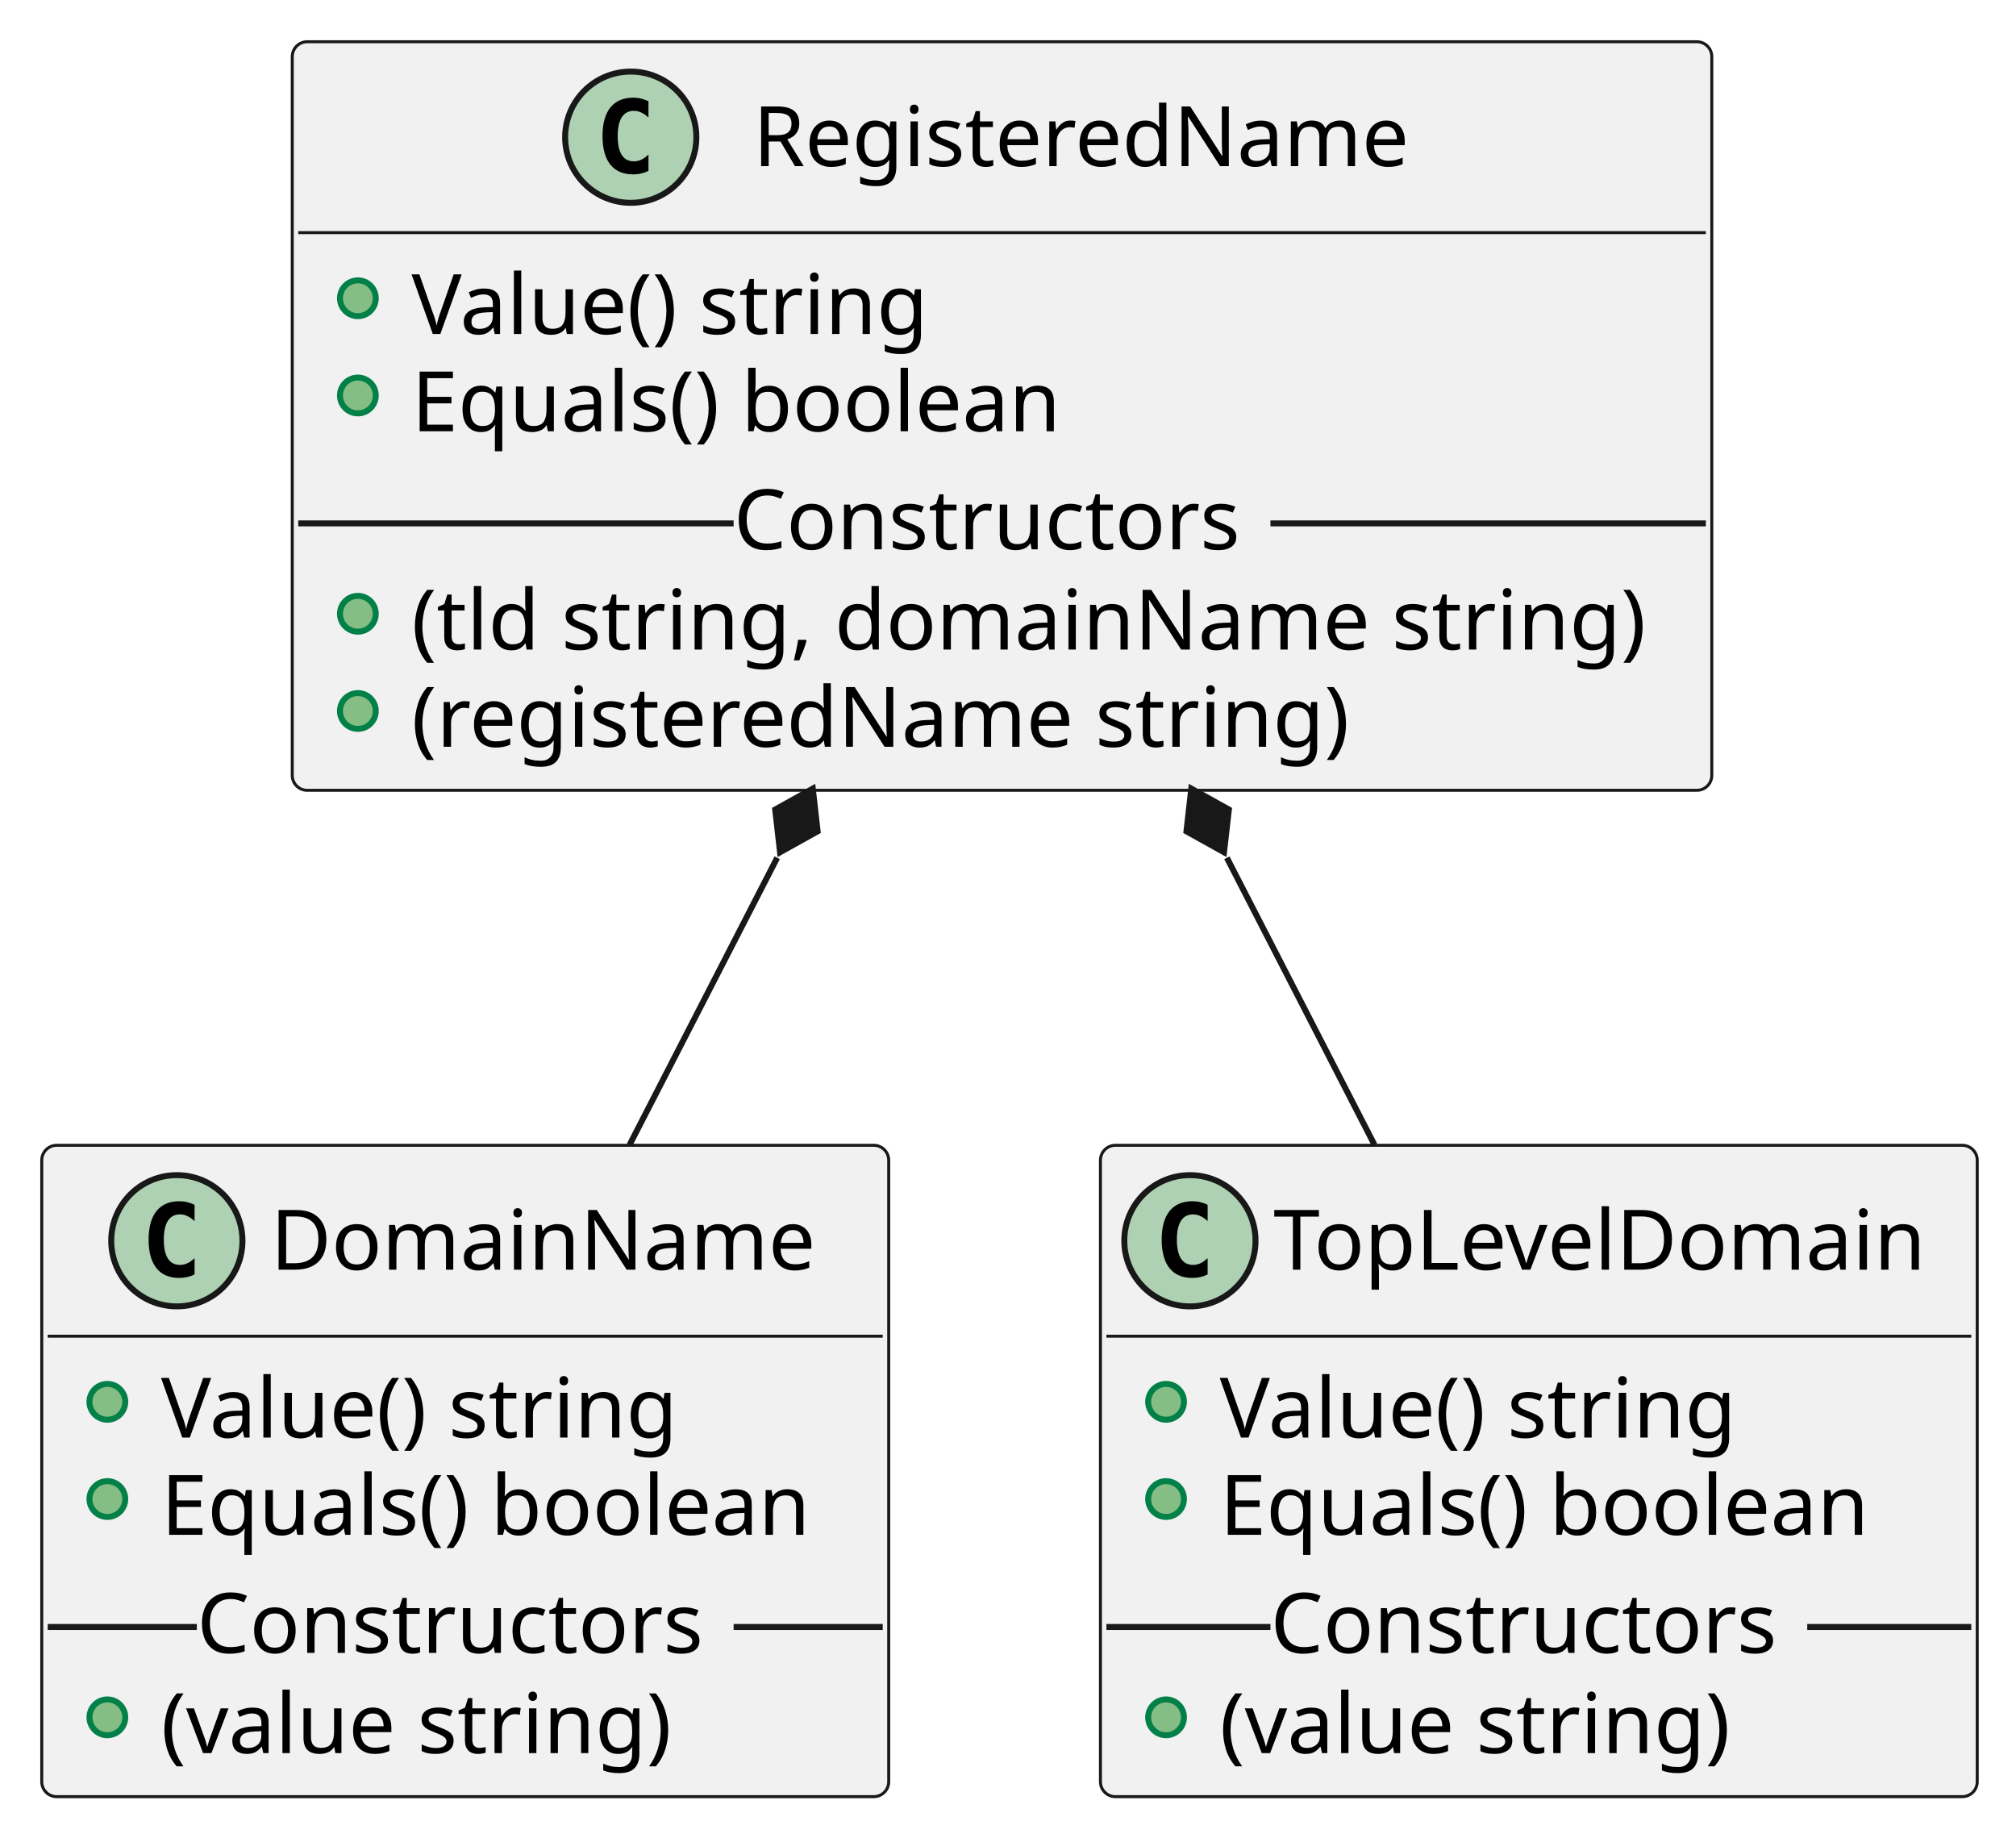
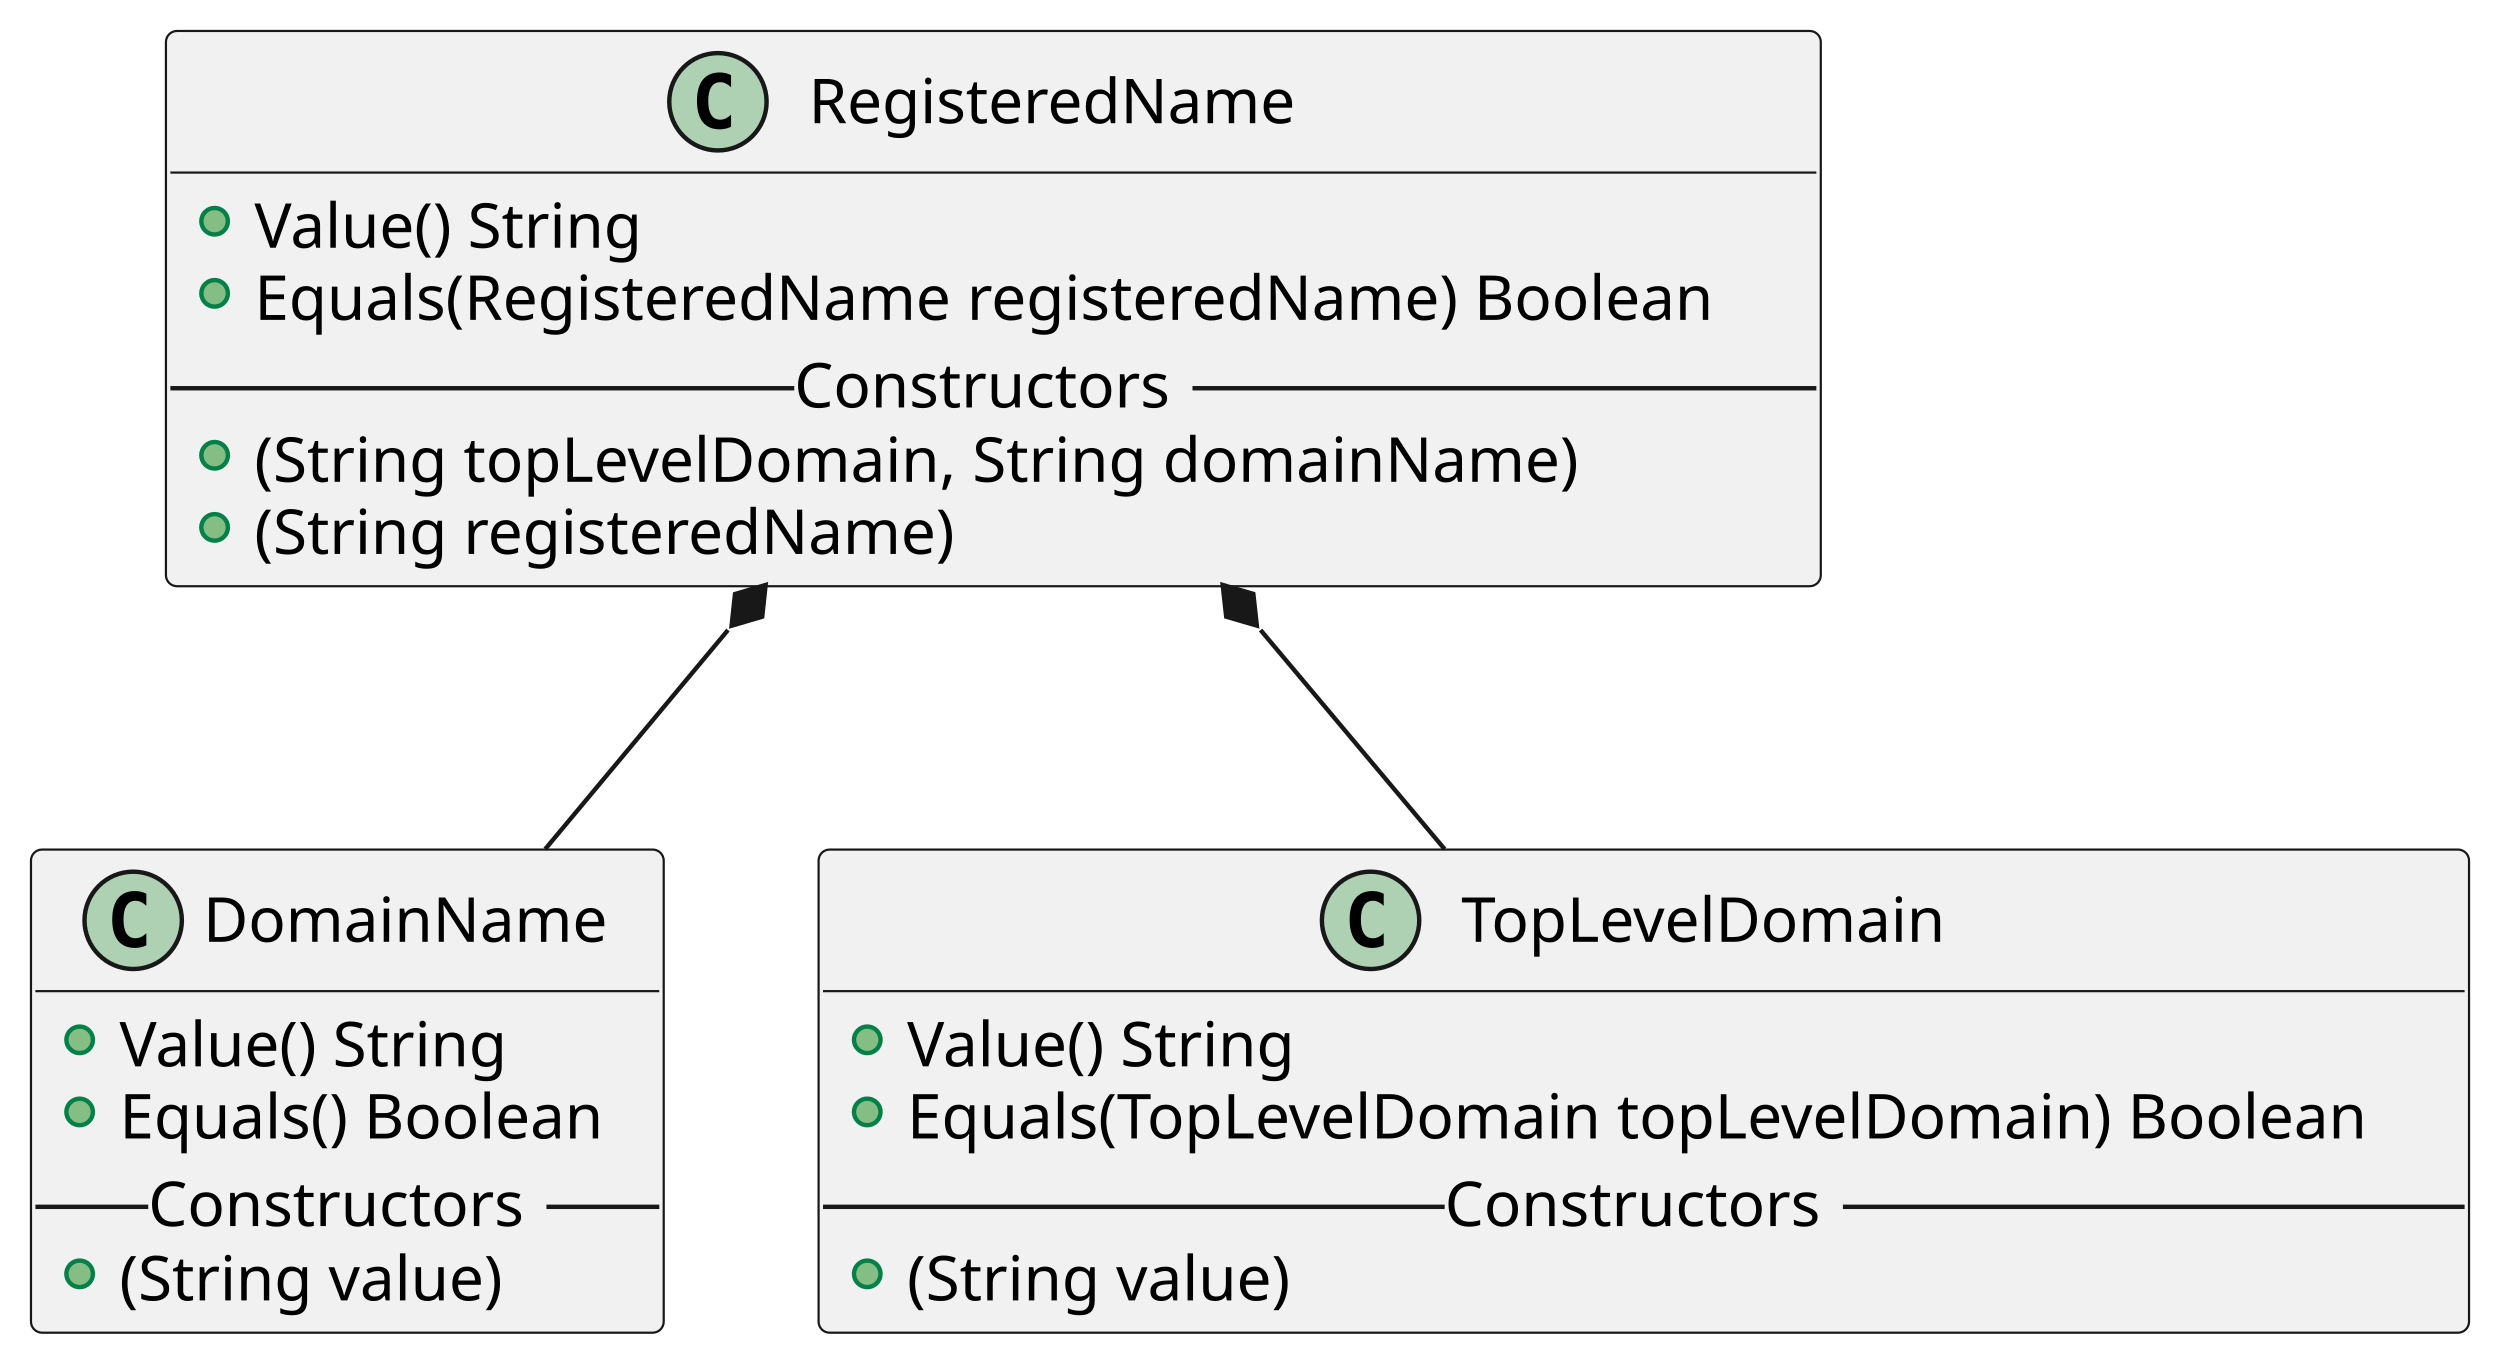
- <svg xmlns="http://www.w3.org/2000/svg" contentStyleType="text/css" height="308px" preserveAspectRatio="none" style="width:338px;height:308px;background:#FFFFFF;" version="1.1" viewBox="0 0 338 308" width="338px" zoomAndPan="magnify">
+ <svg xmlns="http://www.w3.org/2000/svg" contentStyleType="text/css" height="308px" preserveAspectRatio="none" style="width:565px;height:308px;background:#FFFFFF;" version="1.1" viewBox="0 0 565 308" width="565px" zoomAndPan="magnify">
  <defs />
  <g>
    <g id="elem_DomainName">
-       <rect codeLine="2" fill="#F1F1F1" height="109.188" id="DomainName" rx="2.5" ry="2.5" style="stroke:#181818;stroke-width:0.5;" width="142" x="7" y="192" />
-       <ellipse cx="29.65" cy="208" fill="#ADD1B2" rx="11" ry="11" style="stroke:#181818;stroke-width:1.0;" />
-       <path d="M32.619,213.641 Q32.041,213.938 31.4,214.078 Q30.759,214.234 30.056,214.234 Q27.556,214.234 26.228,212.594 Q24.916,210.938 24.916,207.812 Q24.916,204.688 26.228,203.031 Q27.556,201.375 30.056,201.375 Q30.759,201.375 31.4,201.531 Q32.056,201.688 32.619,201.984 L32.619,204.703 Q31.994,204.125 31.4,203.859 Q30.806,203.578 30.181,203.578 Q28.837,203.578 28.15,204.656 Q27.462,205.719 27.462,207.812 Q27.462,209.906 28.15,210.984 Q28.837,212.047 30.181,212.047 Q30.806,212.047 31.4,211.781 Q31.994,211.5 32.619,210.922 L32.619,213.641 Z " fill="#000000" />
-       <text fill="#000000" font-family="sans-serif" font-size="14" lengthAdjust="spacing" textLength="93" x="45.35" y="212.847">DomainName</text>
-       <line style="stroke:#181818;stroke-width:0.5;" x1="8" x2="148" y1="224" y2="224" />
+       <rect codeLine="2" fill="#F1F1F1" height="109.188" id="DomainName" rx="2.5" ry="2.5" style="stroke:#181818;stroke-width:0.5;" width="143" x="7" y="192" />
+       <ellipse cx="30.1" cy="208" fill="#ADD1B2" rx="11" ry="11" style="stroke:#181818;stroke-width:1.0;" />
+       <path d="M33.069,213.641 Q32.491,213.938 31.85,214.078 Q31.209,214.234 30.506,214.234 Q28.006,214.234 26.678,212.594 Q25.366,210.938 25.366,207.812 Q25.366,204.688 26.678,203.031 Q28.006,201.375 30.506,201.375 Q31.209,201.375 31.85,201.531 Q32.506,201.688 33.069,201.984 L33.069,204.703 Q32.444,204.125 31.85,203.859 Q31.256,203.578 30.631,203.578 Q29.288,203.578 28.6,204.656 Q27.913,205.719 27.913,207.812 Q27.913,209.906 28.6,210.984 Q29.288,212.047 30.631,212.047 Q31.256,212.047 31.85,211.781 Q32.444,211.5 33.069,210.922 L33.069,213.641 Z " fill="#000000" />
+       <text fill="#000000" font-family="sans-serif" font-size="14" lengthAdjust="spacing" textLength="93" x="45.9" y="212.847">DomainName</text>
+       <line style="stroke:#181818;stroke-width:0.5;" x1="8" x2="149" y1="224" y2="224" />
      <ellipse cx="18" cy="235" fill="#84BE84" rx="3" ry="3" style="stroke:#038048;stroke-width:1.0;" />
-       <text fill="#000000" font-family="sans-serif" font-size="14" lengthAdjust="spacing" textLength="91" x="27" y="240.995">Value() string</text>
+       <text fill="#000000" font-family="sans-serif" font-size="14" lengthAdjust="spacing" textLength="92" x="27" y="240.995">Value() String</text>
      <ellipse cx="18" cy="251.297" fill="#84BE84" rx="3" ry="3" style="stroke:#038048;stroke-width:1.0;" />
-       <text fill="#000000" font-family="sans-serif" font-size="14" lengthAdjust="spacing" textLength="116" x="27" y="257.292">Equals() boolean</text>
+       <text fill="#000000" font-family="sans-serif" font-size="14" lengthAdjust="spacing" textLength="117" x="27" y="257.292">Equals() Boolean</text>
      <ellipse cx="18" cy="287.891" fill="#84BE84" rx="3" ry="3" style="stroke:#038048;stroke-width:1.0;" />
-       <text fill="#000000" font-family="sans-serif" font-size="14" lengthAdjust="spacing" textLength="89" x="27" y="293.886">(value string)</text>
-       <line style="stroke:#181818;stroke-width:1.0;" x1="8" x2="33" y1="272.742" y2="272.742" />
-       <text fill="#000000" font-family="sans-serif" font-size="14" lengthAdjust="spacing" textLength="90" x="33" y="277.089">Constructors</text>
-       <line style="stroke:#181818;stroke-width:1.0;" x1="123" x2="148" y1="272.742" y2="272.742" />
+       <text fill="#000000" font-family="sans-serif" font-size="14" lengthAdjust="spacing" textLength="90" x="27" y="293.886">(String value)</text>
+       <line style="stroke:#181818;stroke-width:1.0;" x1="8" x2="33.5" y1="272.742" y2="272.742" />
+       <text fill="#000000" font-family="sans-serif" font-size="14" lengthAdjust="spacing" textLength="90" x="33.5" y="277.089">Constructors</text>
+       <line style="stroke:#181818;stroke-width:1.0;" x1="123.5" x2="149" y1="272.742" y2="272.742" />
    </g>
    <g id="elem_TopLevelDomain">
-       <rect codeLine="2" fill="#F1F1F1" height="109.188" id="TopLevelDomain" rx="2.5" ry="2.5" style="stroke:#181818;stroke-width:0.5;" width="147" x="184.5" y="192" />
-       <ellipse cx="199.5" cy="208" fill="#ADD1B2" rx="11" ry="11" style="stroke:#181818;stroke-width:1.0;" />
-       <path d="M202.469,213.641 Q201.891,213.938 201.25,214.078 Q200.609,214.234 199.906,214.234 Q197.406,214.234 196.078,212.594 Q194.766,210.938 194.766,207.812 Q194.766,204.688 196.078,203.031 Q197.406,201.375 199.906,201.375 Q200.609,201.375 201.25,201.531 Q201.906,201.688 202.469,201.984 L202.469,204.703 Q201.844,204.125 201.25,203.859 Q200.656,203.578 200.031,203.578 Q198.688,203.578 198,204.656 Q197.312,205.719 197.312,207.812 Q197.312,209.906 198,210.984 Q198.688,212.047 200.031,212.047 Q200.656,212.047 201.25,211.781 Q201.844,211.5 202.469,210.922 L202.469,213.641 Z " fill="#000000" />
-       <text fill="#000000" font-family="sans-serif" font-size="14" lengthAdjust="spacing" textLength="115" x="213.5" y="212.847">TopLevelDomain</text>
-       <line style="stroke:#181818;stroke-width:0.5;" x1="185.5" x2="330.5" y1="224" y2="224" />
-       <ellipse cx="195.5" cy="235" fill="#84BE84" rx="3" ry="3" style="stroke:#038048;stroke-width:1.0;" />
-       <text fill="#000000" font-family="sans-serif" font-size="14" lengthAdjust="spacing" textLength="91" x="204.5" y="240.995">Value() string</text>
-       <ellipse cx="195.5" cy="251.297" fill="#84BE84" rx="3" ry="3" style="stroke:#038048;stroke-width:1.0;" />
-       <text fill="#000000" font-family="sans-serif" font-size="14" lengthAdjust="spacing" textLength="116" x="204.5" y="257.292">Equals() boolean</text>
-       <ellipse cx="195.5" cy="287.891" fill="#84BE84" rx="3" ry="3" style="stroke:#038048;stroke-width:1.0;" />
-       <text fill="#000000" font-family="sans-serif" font-size="14" lengthAdjust="spacing" textLength="89" x="204.5" y="293.886">(value string)</text>
-       <line style="stroke:#181818;stroke-width:1.0;" x1="185.5" x2="213" y1="272.742" y2="272.742" />
-       <text fill="#000000" font-family="sans-serif" font-size="14" lengthAdjust="spacing" textLength="90" x="213" y="277.089">Constructors</text>
-       <line style="stroke:#181818;stroke-width:1.0;" x1="303" x2="330.5" y1="272.742" y2="272.742" />
+       <rect codeLine="2" fill="#F1F1F1" height="109.188" id="TopLevelDomain" rx="2.5" ry="2.5" style="stroke:#181818;stroke-width:0.5;" width="373" x="185" y="192" />
+       <ellipse cx="309.75" cy="208" fill="#ADD1B2" rx="11" ry="11" style="stroke:#181818;stroke-width:1.0;" />
+       <path d="M312.719,213.641 Q312.141,213.938 311.5,214.078 Q310.859,214.234 310.156,214.234 Q307.656,214.234 306.328,212.594 Q305.016,210.938 305.016,207.812 Q305.016,204.688 306.328,203.031 Q307.656,201.375 310.156,201.375 Q310.859,201.375 311.5,201.531 Q312.156,201.688 312.719,201.984 L312.719,204.703 Q312.094,204.125 311.5,203.859 Q310.906,203.578 310.281,203.578 Q308.938,203.578 308.25,204.656 Q307.562,205.719 307.562,207.812 Q307.562,209.906 308.25,210.984 Q308.938,212.047 310.281,212.047 Q310.906,212.047 311.5,211.781 Q312.094,211.5 312.719,210.922 L312.719,213.641 Z " fill="#000000" />
+       <text fill="#000000" font-family="sans-serif" font-size="14" lengthAdjust="spacing" textLength="115" x="330.25" y="212.847">TopLevelDomain</text>
+       <line style="stroke:#181818;stroke-width:0.5;" x1="186" x2="557" y1="224" y2="224" />
+       <ellipse cx="196" cy="235" fill="#84BE84" rx="3" ry="3" style="stroke:#038048;stroke-width:1.0;" />
+       <text fill="#000000" font-family="sans-serif" font-size="14" lengthAdjust="spacing" textLength="92" x="205" y="240.995">Value() String</text>
+       <ellipse cx="196" cy="251.297" fill="#84BE84" rx="3" ry="3" style="stroke:#038048;stroke-width:1.0;" />
+       <text fill="#000000" font-family="sans-serif" font-size="14" lengthAdjust="spacing" textLength="347" x="205" y="257.292">Equals(TopLevelDomain topLevelDomain) Boolean</text>
+       <ellipse cx="196" cy="287.891" fill="#84BE84" rx="3" ry="3" style="stroke:#038048;stroke-width:1.0;" />
+       <text fill="#000000" font-family="sans-serif" font-size="14" lengthAdjust="spacing" textLength="90" x="205" y="293.886">(String value)</text>
+       <line style="stroke:#181818;stroke-width:1.0;" x1="186" x2="326.5" y1="272.742" y2="272.742" />
+       <text fill="#000000" font-family="sans-serif" font-size="14" lengthAdjust="spacing" textLength="90" x="326.5" y="277.089">Constructors</text>
+       <line style="stroke:#181818;stroke-width:1.0;" x1="416.5" x2="557" y1="272.742" y2="272.742" />
    </g>
    <g id="elem_RegisteredName">
-       <rect codeLine="5" fill="#F1F1F1" height="125.484" id="RegisteredName" rx="2.5" ry="2.5" style="stroke:#181818;stroke-width:0.5;" width="238" x="49" y="7" />
-       <ellipse cx="105.75" cy="23" fill="#ADD1B2" rx="11" ry="11" style="stroke:#181818;stroke-width:1.0;" />
-       <path d="M108.719,28.641 Q108.141,28.938 107.5,29.078 Q106.859,29.234 106.156,29.234 Q103.656,29.234 102.328,27.594 Q101.016,25.938 101.016,22.812 Q101.016,19.688 102.328,18.031 Q103.656,16.375 106.156,16.375 Q106.859,16.375 107.5,16.531 Q108.156,16.688 108.719,16.984 L108.719,19.703 Q108.094,19.125 107.5,18.859 Q106.906,18.578 106.281,18.578 Q104.938,18.578 104.25,19.656 Q103.562,20.719 103.562,22.812 Q103.562,24.906 104.25,25.984 Q104.938,27.047 106.281,27.047 Q106.906,27.047 107.5,26.781 Q108.094,26.5 108.719,25.922 L108.719,28.641 Z " fill="#000000" />
-       <text fill="#000000" font-family="sans-serif" font-size="14" lengthAdjust="spacing" textLength="116" x="126.25" y="27.847">RegisteredName</text>
-       <line style="stroke:#181818;stroke-width:0.5;" x1="50" x2="286" y1="39" y2="39" />
-       <ellipse cx="60" cy="50" fill="#84BE84" rx="3" ry="3" style="stroke:#038048;stroke-width:1.0;" />
-       <text fill="#000000" font-family="sans-serif" font-size="14" lengthAdjust="spacing" textLength="91" x="69" y="55.995">Value() string</text>
-       <ellipse cx="60" cy="66.297" fill="#84BE84" rx="3" ry="3" style="stroke:#038048;stroke-width:1.0;" />
-       <text fill="#000000" font-family="sans-serif" font-size="14" lengthAdjust="spacing" textLength="116" x="69" y="72.292">Equals() boolean</text>
-       <ellipse cx="60" cy="102.891" fill="#84BE84" rx="3" ry="3" style="stroke:#038048;stroke-width:1.0;" />
-       <text fill="#000000" font-family="sans-serif" font-size="14" lengthAdjust="spacing" textLength="212" x="69" y="108.886">(tld string, domainName string)</text>
-       <ellipse cx="60" cy="119.188" fill="#84BE84" rx="3" ry="3" style="stroke:#038048;stroke-width:1.0;" />
-       <text fill="#000000" font-family="sans-serif" font-size="14" lengthAdjust="spacing" textLength="164" x="69" y="125.183">(registeredName string)</text>
-       <line style="stroke:#181818;stroke-width:1.0;" x1="50" x2="123" y1="87.742" y2="87.742" />
-       <text fill="#000000" font-family="sans-serif" font-size="14" lengthAdjust="spacing" textLength="90" x="123" y="92.089">Constructors</text>
-       <line style="stroke:#181818;stroke-width:1.0;" x1="213" x2="286" y1="87.742" y2="87.742" />
+       <rect codeLine="5" fill="#F1F1F1" height="125.484" id="RegisteredName" rx="2.5" ry="2.5" style="stroke:#181818;stroke-width:0.5;" width="374" x="37.5" y="7" />
+       <ellipse cx="162.25" cy="23" fill="#ADD1B2" rx="11" ry="11" style="stroke:#181818;stroke-width:1.0;" />
+       <path d="M165.219,28.641 Q164.641,28.938 164,29.078 Q163.359,29.234 162.656,29.234 Q160.156,29.234 158.828,27.594 Q157.516,25.938 157.516,22.812 Q157.516,19.688 158.828,18.031 Q160.156,16.375 162.656,16.375 Q163.359,16.375 164,16.531 Q164.656,16.688 165.219,16.984 L165.219,19.703 Q164.594,19.125 164,18.859 Q163.406,18.578 162.781,18.578 Q161.438,18.578 160.75,19.656 Q160.062,20.719 160.062,22.812 Q160.062,24.906 160.75,25.984 Q161.438,27.047 162.781,27.047 Q163.406,27.047 164,26.781 Q164.594,26.5 165.219,25.922 L165.219,28.641 Z " fill="#000000" />
+       <text fill="#000000" font-family="sans-serif" font-size="14" lengthAdjust="spacing" textLength="116" x="182.75" y="27.847">RegisteredName</text>
+       <line style="stroke:#181818;stroke-width:0.5;" x1="38.5" x2="410.5" y1="39" y2="39" />
+       <ellipse cx="48.5" cy="50" fill="#84BE84" rx="3" ry="3" style="stroke:#038048;stroke-width:1.0;" />
+       <text fill="#000000" font-family="sans-serif" font-size="14" lengthAdjust="spacing" textLength="92" x="57.5" y="55.995">Value() String</text>
+       <ellipse cx="48.5" cy="66.297" fill="#84BE84" rx="3" ry="3" style="stroke:#038048;stroke-width:1.0;" />
+       <text fill="#000000" font-family="sans-serif" font-size="14" lengthAdjust="spacing" textLength="348" x="57.5" y="72.292">Equals(RegisteredName registeredName) Boolean</text>
+       <ellipse cx="48.5" cy="102.891" fill="#84BE84" rx="3" ry="3" style="stroke:#038048;stroke-width:1.0;" />
+       <text fill="#000000" font-family="sans-serif" font-size="14" lengthAdjust="spacing" textLength="308" x="57.5" y="108.886">(String topLevelDomain, String domainName)</text>
+       <ellipse cx="48.5" cy="119.188" fill="#84BE84" rx="3" ry="3" style="stroke:#038048;stroke-width:1.0;" />
+       <text fill="#000000" font-family="sans-serif" font-size="14" lengthAdjust="spacing" textLength="165" x="57.5" y="125.183">(String registeredName)</text>
+       <line style="stroke:#181818;stroke-width:1.0;" x1="38.5" x2="179.5" y1="87.742" y2="87.742" />
+       <text fill="#000000" font-family="sans-serif" font-size="14" lengthAdjust="spacing" textLength="90" x="179.5" y="92.089">Constructors</text>
+       <line style="stroke:#181818;stroke-width:1.0;" x1="269.5" x2="410.5" y1="87.742" y2="87.742" />
    </g>
    <g id="link_RegisteredName_DomainName">
-       <path codeLine="13" d="M130.3,143.8 C122.01,159.93 113.37,176.73 105.56,191.91 " fill="none" id="RegisteredName-backto-DomainName" style="stroke:#181818;stroke-width:1.0;" />
-       <polygon fill="#181818" points="136.27,132.2,129.969,135.707,130.782,142.872,137.083,139.365,136.27,132.2" style="stroke:#181818;stroke-width:1.0;" />
+       <path codeLine="13" d="M164.52,142.39 C150.71,158.95 136.25,176.28 123.21,191.91 " fill="none" id="RegisteredName-backto-DomainName" style="stroke:#181818;stroke-width:1.0;" />
+       <polygon fill="#181818" points="173.03,132.2,166.115,134.246,165.344,141.415,172.259,139.37,173.03,132.2" style="stroke:#181818;stroke-width:1.0;" />
    </g>
    <g id="link_RegisteredName_TopLevelDomain">
-       <path codeLine="14" d="M205.7,143.8 C213.99,159.93 222.63,176.73 230.44,191.91 " fill="none" id="RegisteredName-backto-TopLevelDomain" style="stroke:#181818;stroke-width:1.0;" />
-       <polygon fill="#181818" points="199.73,132.2,198.917,139.365,205.218,142.872,206.031,135.707,199.73,132.2" style="stroke:#181818;stroke-width:1.0;" />
+       <path codeLine="14" d="M284.89,142.39 C298.8,158.95 313.36,176.28 326.49,191.91 " fill="none" id="RegisteredName-backto-TopLevelDomain" style="stroke:#181818;stroke-width:1.0;" />
+       <polygon fill="#181818" points="276.33,132.2,277.123,139.367,284.045,141.392,283.251,134.224,276.33,132.2" style="stroke:#181818;stroke-width:1.0;" />
    </g>
  </g>
</svg>
